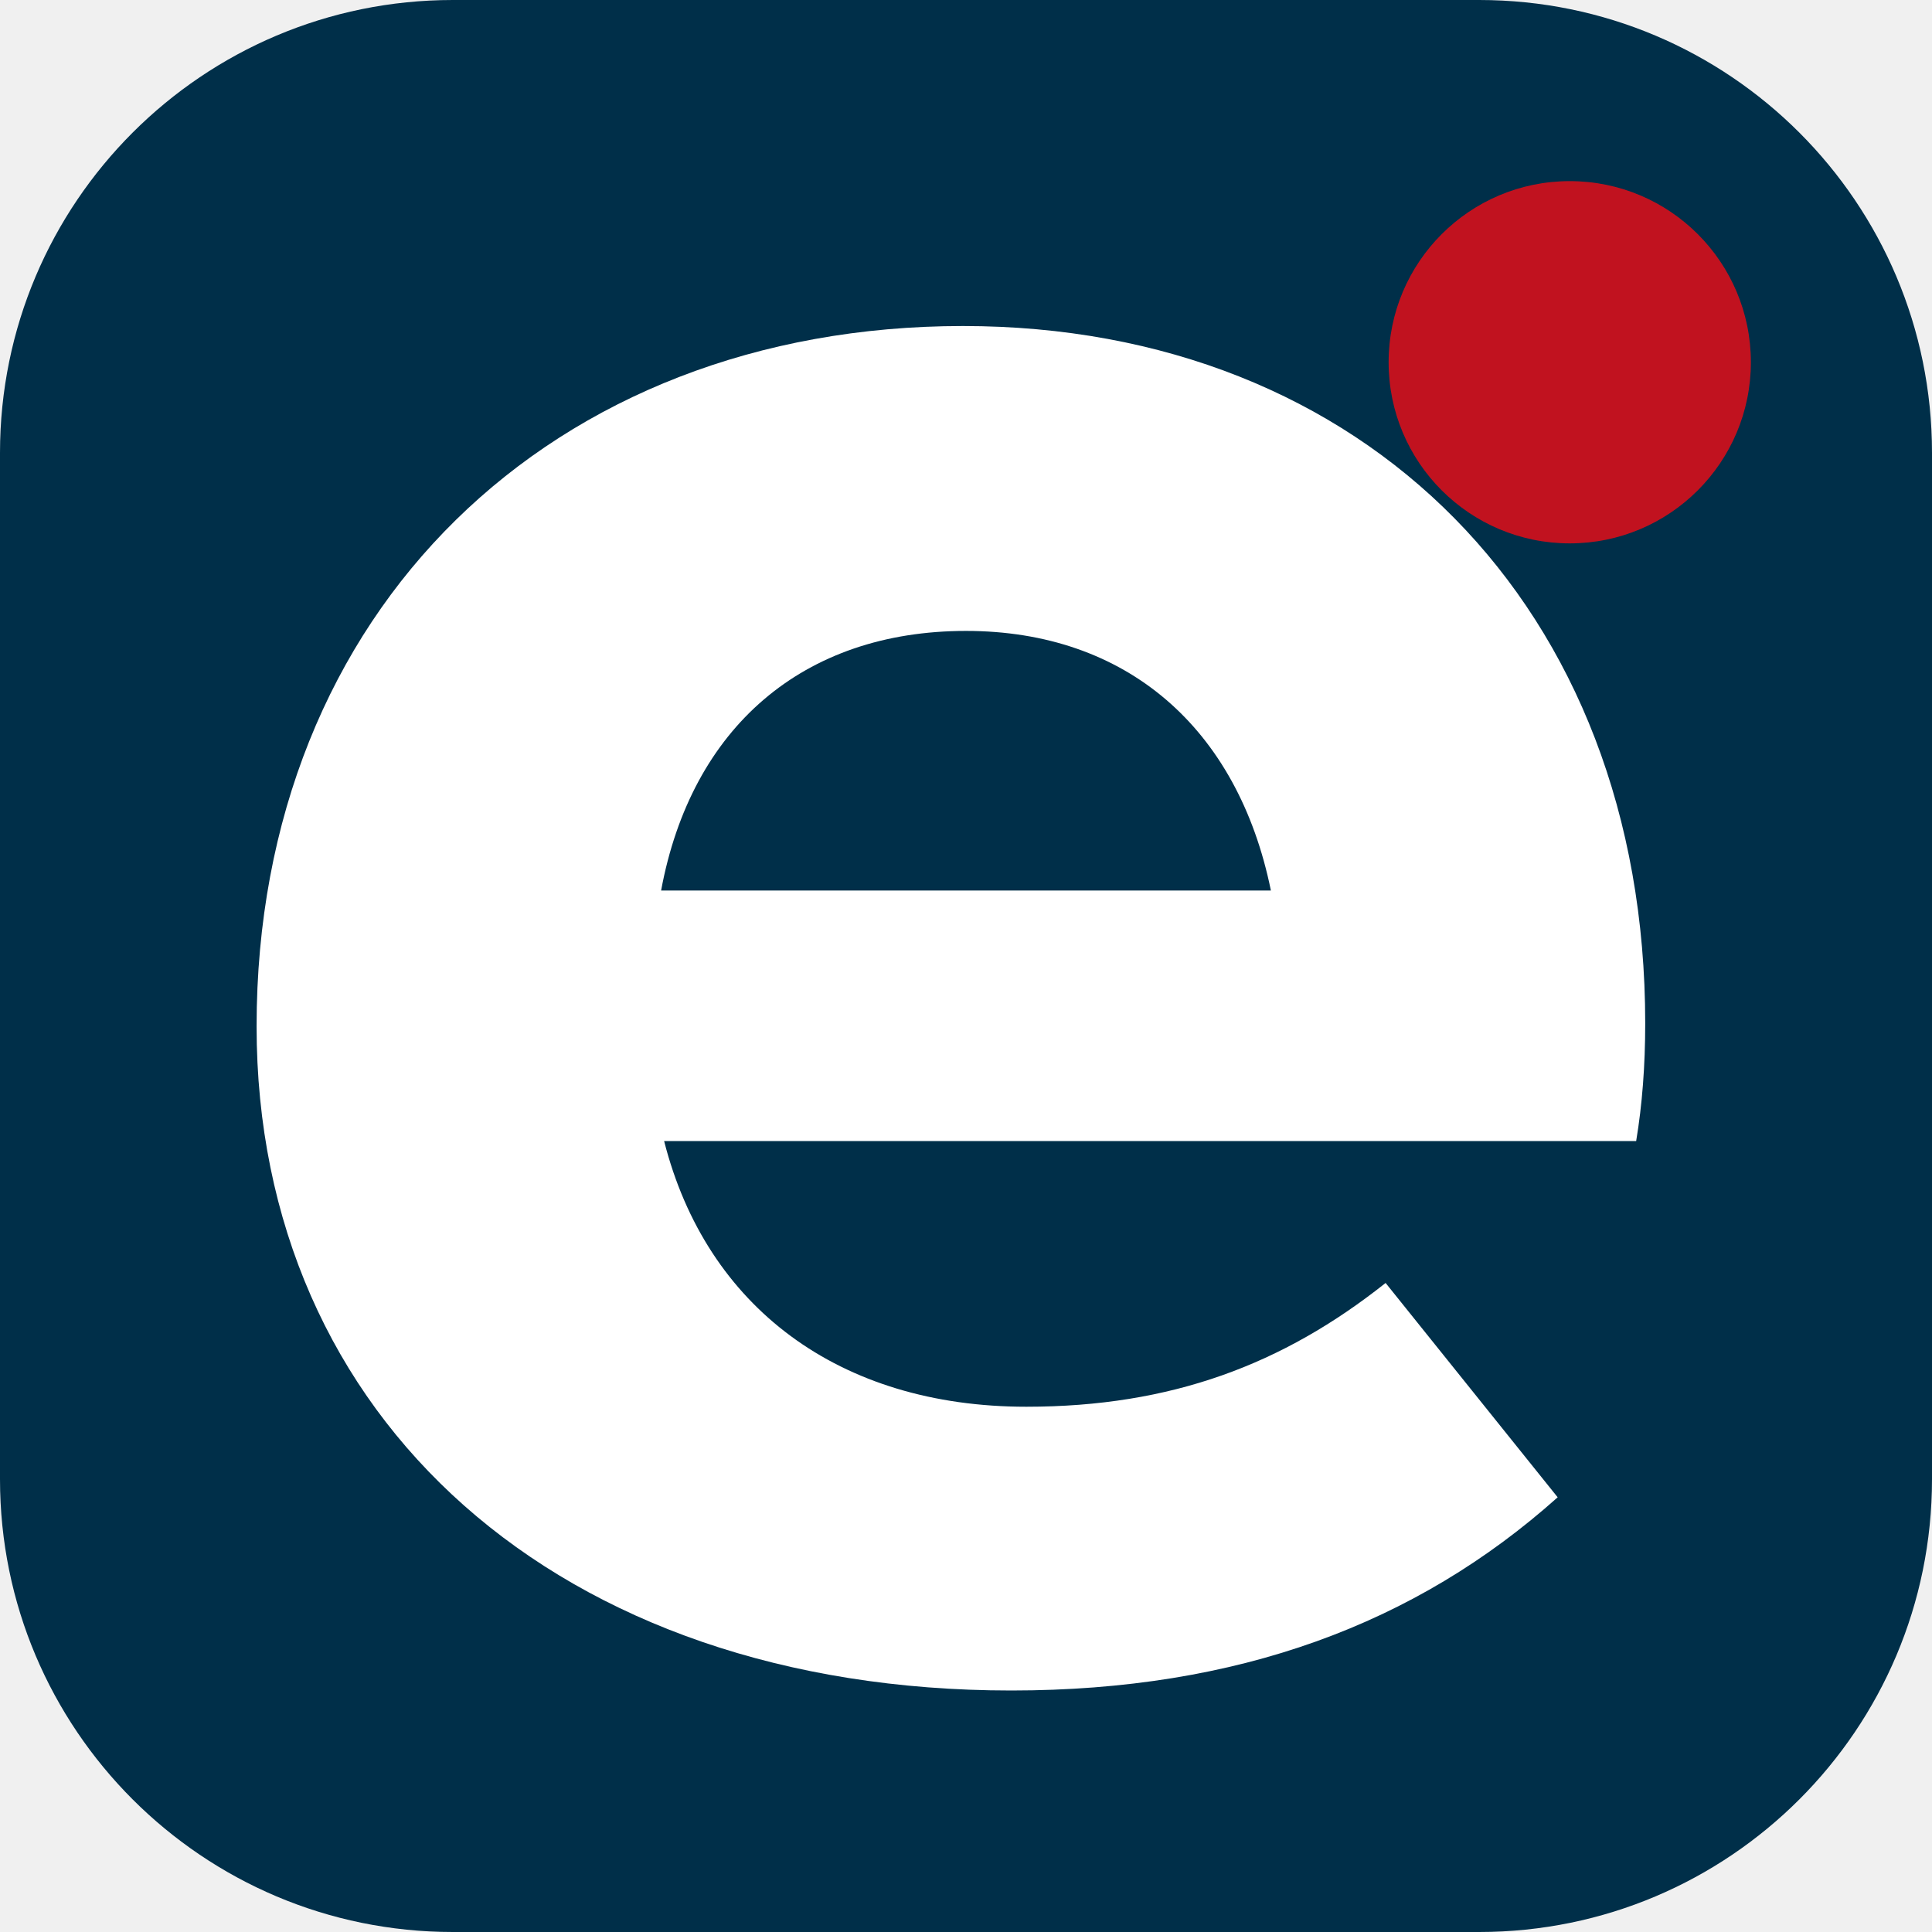
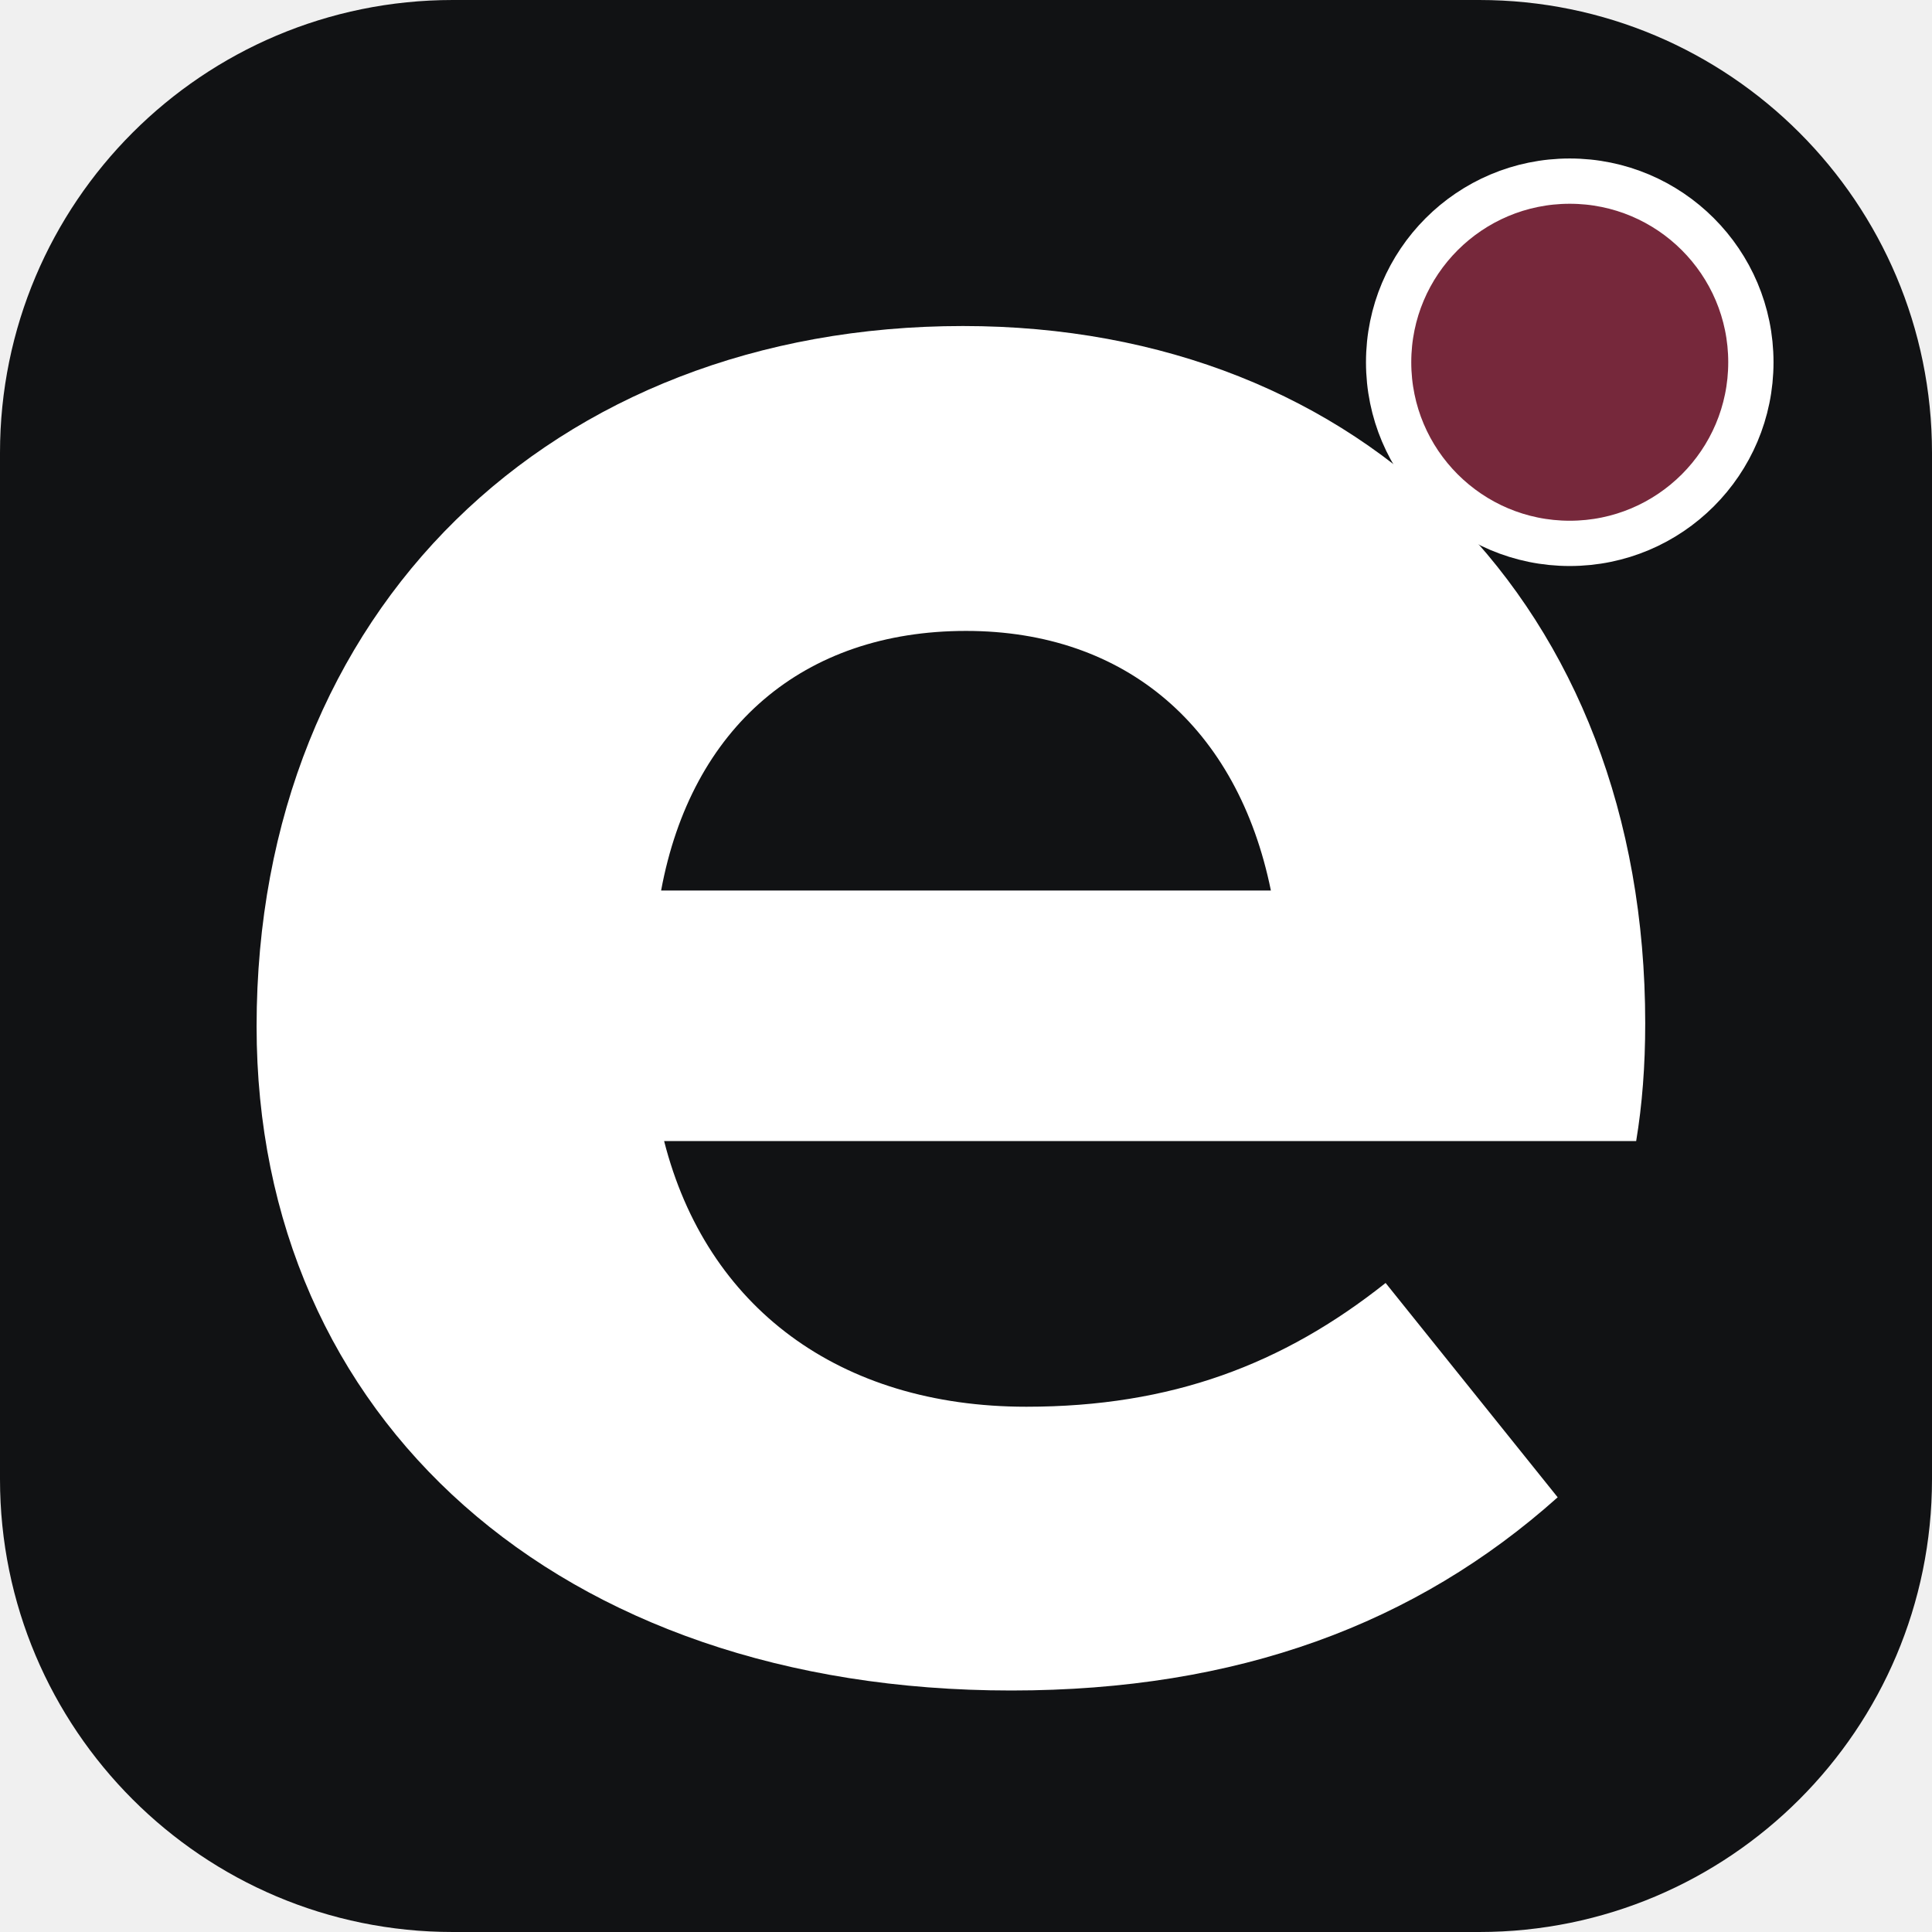
<svg xmlns="http://www.w3.org/2000/svg" viewBox="0 0 64 64">
-   <rect width="64" height="64" rx="15" fill="#002F49" />
+   <rect width="64" height="64" rx="15" fill="#111214" />
  <path fill="#FFFFFF" d="M8.5 34C8.5 20.2 18.3 10.8 31.9 10.8c13.3 0 22.6 9.3 22.6 23.1 0 1.4-.1 2.7-.3 3.9H22c1.4 5.5 5.8 8.8 12 8.8 4.8 0 8.5-1.4 11.9-4.1l5.7 7.1c-4.7 4.2-10.6 6.4-18.1 6.4C18.5 56 8.5 47 8.5 34Zm13.4-4.5h20.2c-1.1-5.4-4.8-8.6-10.1-8.6-5.4 0-9.1 3.2-10.1 8.6Z" />
-   <circle cx="52" cy="12" r="6" fill="#C1121F" />
+   <circle cx="52" cy="12" r="6" fill="#76283B" stroke="#FFFFFF" stroke-width="1.5" />
</svg>
